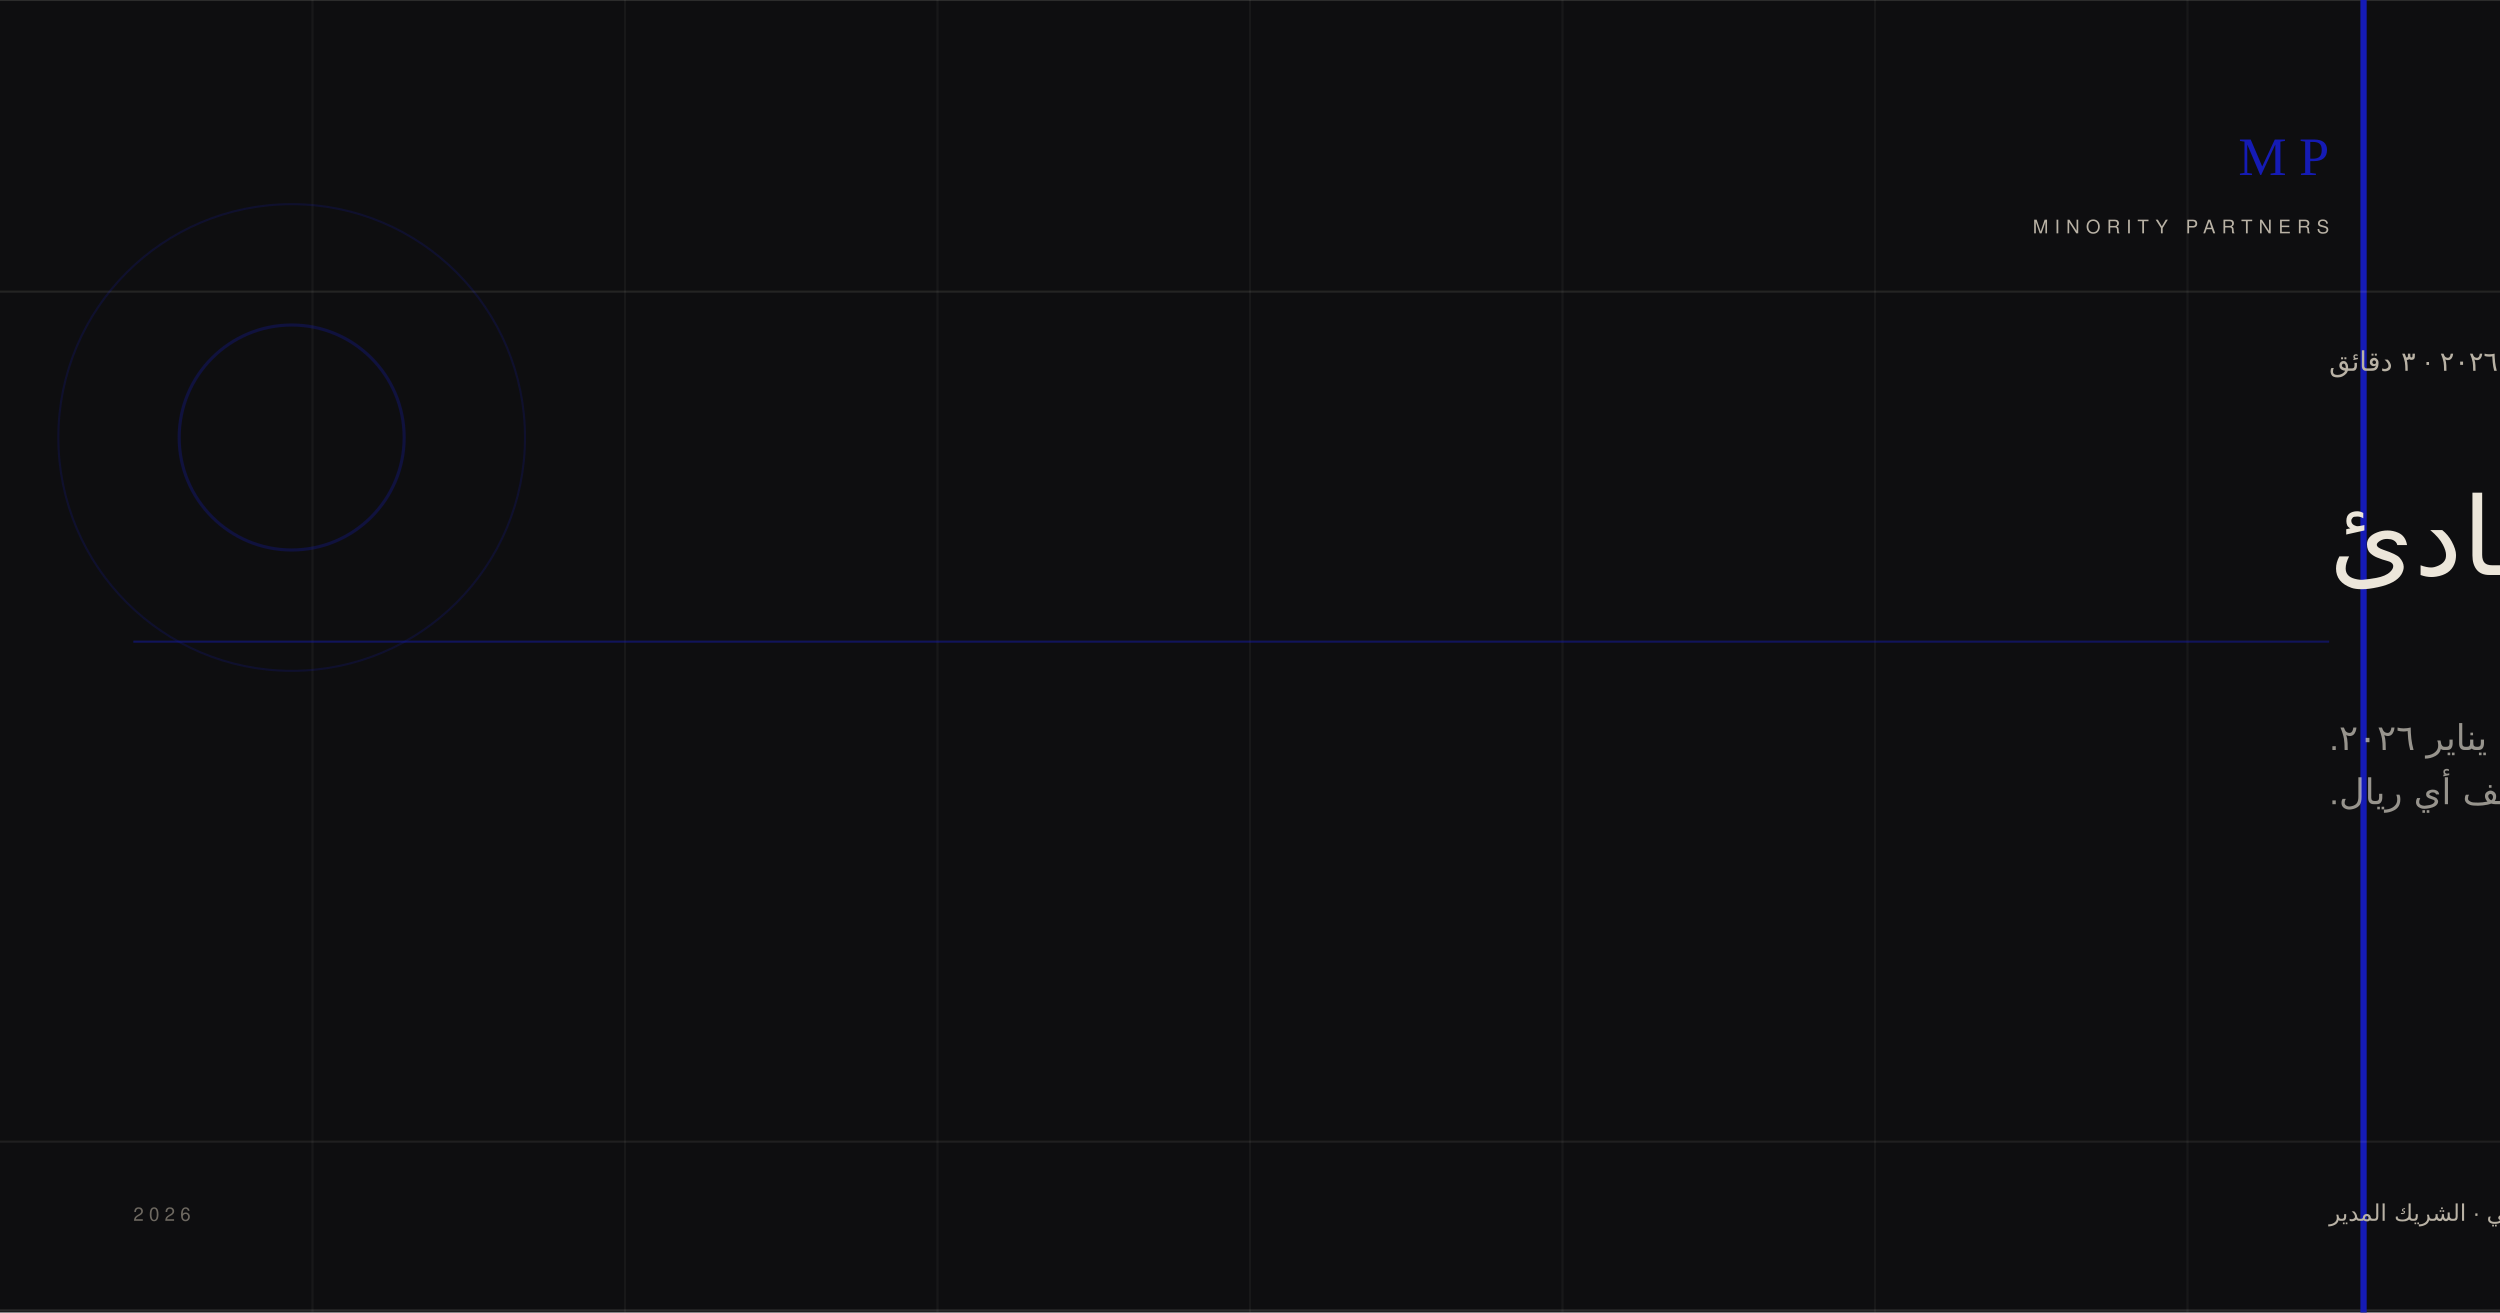
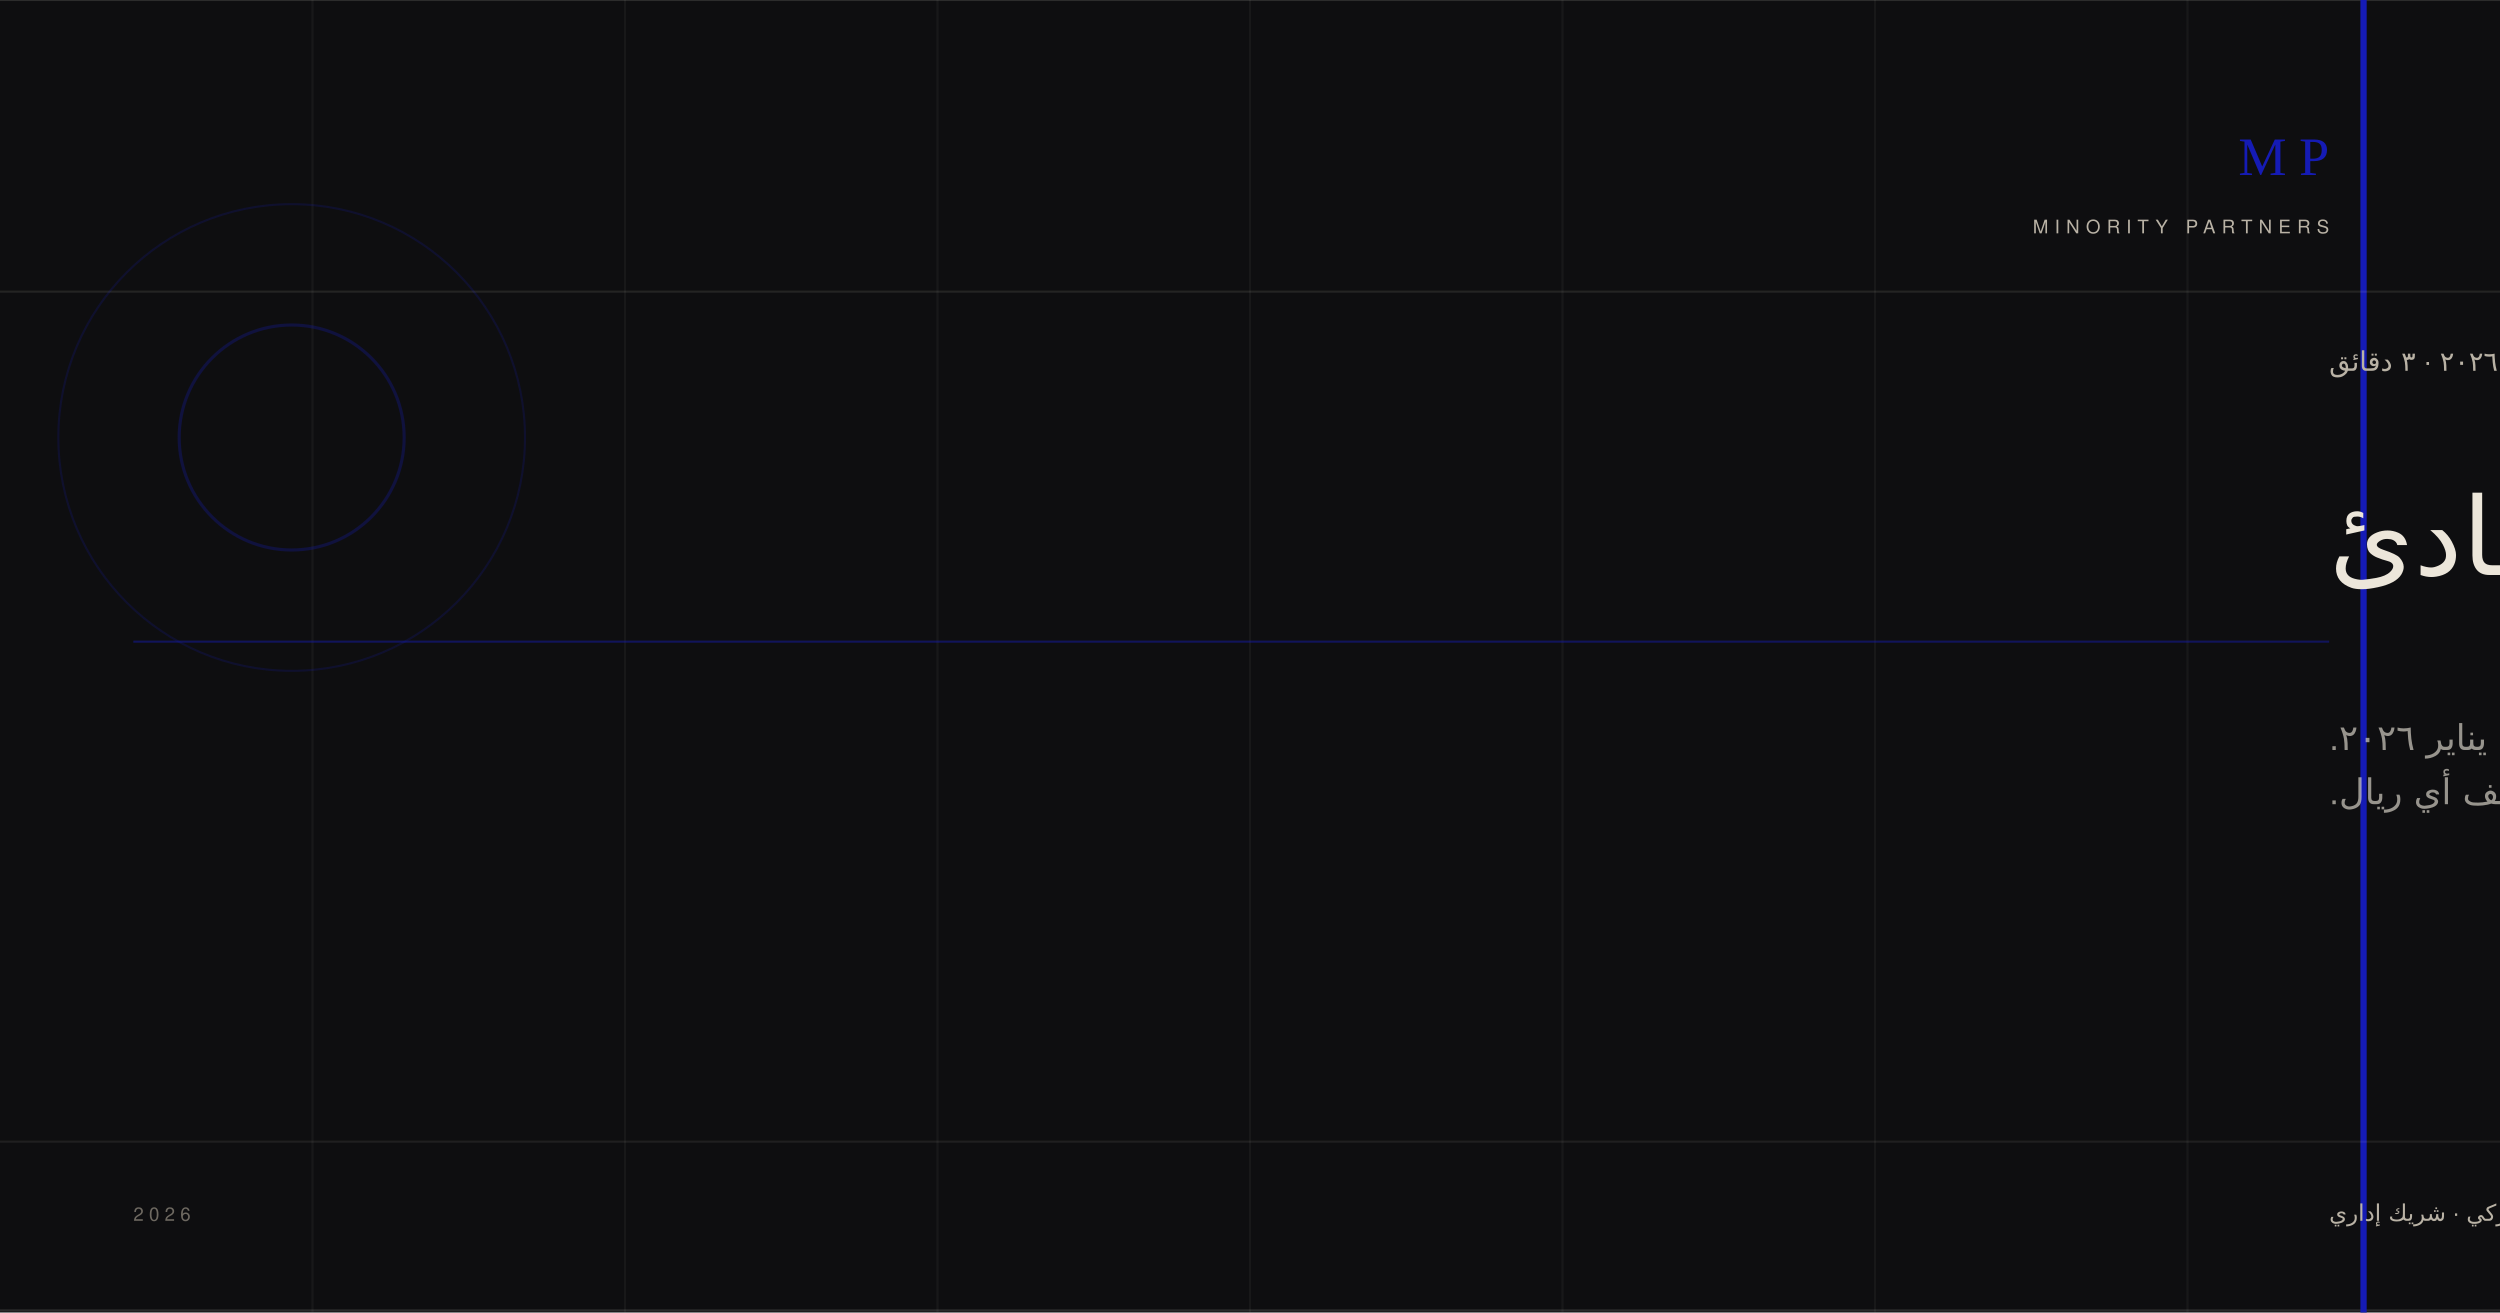
<svg xmlns="http://www.w3.org/2000/svg" viewBox="0 0 1200 630" width="1200" height="630" role="img" aria-label="ماينورتي بارتنرز — ستة أشهر من البناء الهادئ">
  <rect width="1200" height="630" fill="#0E0E10" />
  <line x1="150" y1="0" x2="150" y2="630" stroke="#ECE6DA" stroke-width="1" opacity="0.05" />
  <line x1="300" y1="0" x2="300" y2="630" stroke="#ECE6DA" stroke-width="1" opacity="0.05" />
  <line x1="450" y1="0" x2="450" y2="630" stroke="#ECE6DA" stroke-width="1" opacity="0.05" />
  <line x1="600" y1="0" x2="600" y2="630" stroke="#ECE6DA" stroke-width="1" opacity="0.05" />
  <line x1="750" y1="0" x2="750" y2="630" stroke="#ECE6DA" stroke-width="1" opacity="0.05" />
  <line x1="900" y1="0" x2="900" y2="630" stroke="#ECE6DA" stroke-width="1" opacity="0.05" />
  <line x1="1050" y1="0" x2="1050" y2="630" stroke="#ECE6DA" stroke-width="1" opacity="0.05" />
  <line x1="0" y1="0" x2="1200" y2="0" stroke="#ECE6DA" stroke-width="1" opacity="0.14" />
  <line x1="0" y1="629" x2="1200" y2="629" stroke="#ECE6DA" stroke-width="1" opacity="0.14" />
  <rect x="1133" y="0" width="3" height="630" fill="#151BB5" />
  <circle cx="140" cy="210" r="112" stroke="#151BB5" stroke-width="1" fill="none" opacity="0.18" />
  <circle cx="140" cy="210" r="54" stroke="#151BB5" stroke-width="1.5" fill="none" opacity="0.28" />
  <text x="1118" y="84" font-family="Georgia, 'Times New Roman', Times, serif" font-size="26" fill="#151BB5" letter-spacing="6" text-anchor="end">MP</text>
  <text x="1118" y="112" font-family="'Helvetica Neue', Helvetica, Arial, sans-serif" font-size="9" fill="#B9B2A5" letter-spacing="3" text-anchor="end">MINORITY PARTNERS</text>
  <line x1="0" y1="140" x2="1200" y2="140" stroke="#ECE6DA" stroke-width="1" opacity="0.1" />
  <text x="1118" y="178" font-family="'Simplified Arabic', 'Geeza Pro', Arial, sans-serif" font-size="13" fill="#B9B2A5" text-anchor="end" direction="rtl">رأي  ·  ١ يوليو ٢٠٢٦  ·  ٣ دقائق</text>
  <text x="1118" y="276" font-family="'Simplified Arabic', 'Geeza Pro', Arial, sans-serif" font-size="52" fill="#ECE6DA" text-anchor="end" direction="rtl">ستة أشهر من البناء الهادئ</text>
  <line x1="64" y1="308" x2="1118" y2="308" stroke="#151BB5" stroke-width="1" opacity="0.45" />
  <text x="1118" y="360" font-family="'Simplified Arabic', 'Geeza Pro', Arial, sans-serif" font-size="17" fill="#ECE6DA" text-anchor="end" direction="rtl" opacity="0.62">انطلقت ماينورتي بارتنرز من المدينة المنورة في يناير ٢٠٢٦.</text>
  <text x="1118" y="386" font-family="'Simplified Arabic', 'Geeza Pro', Arial, sans-serif" font-size="17" fill="#ECE6DA" text-anchor="end" direction="rtl" opacity="0.62">النصف الأول — تأسيس حقيقي قبل توظيف أي ريال.</text>
  <line x1="0" y1="548" x2="1200" y2="548" stroke="#ECE6DA" stroke-width="1" opacity="0.08" />
-   <text x="1118" y="586" font-family="'Simplified Arabic', 'Geeza Pro', Arial, sans-serif" font-size="11" fill="#B9B2A5" text-anchor="end" direction="rtl">عبدالمجيد التركي  ·  الشريك المدير</text>
+   <text x="1118" y="586" font-family="'Simplified Arabic', 'Geeza Pro', Arial, sans-serif" font-size="11" fill="#B9B2A5" text-anchor="end" direction="rtl">عبدالمجيد التركي  ·  شريك إداري</text>
  <text x="64" y="586" font-family="'Helvetica Neue', Helvetica, Arial, sans-serif" font-size="9" fill="#6E6961" letter-spacing="2.5">2026</text>
</svg>
